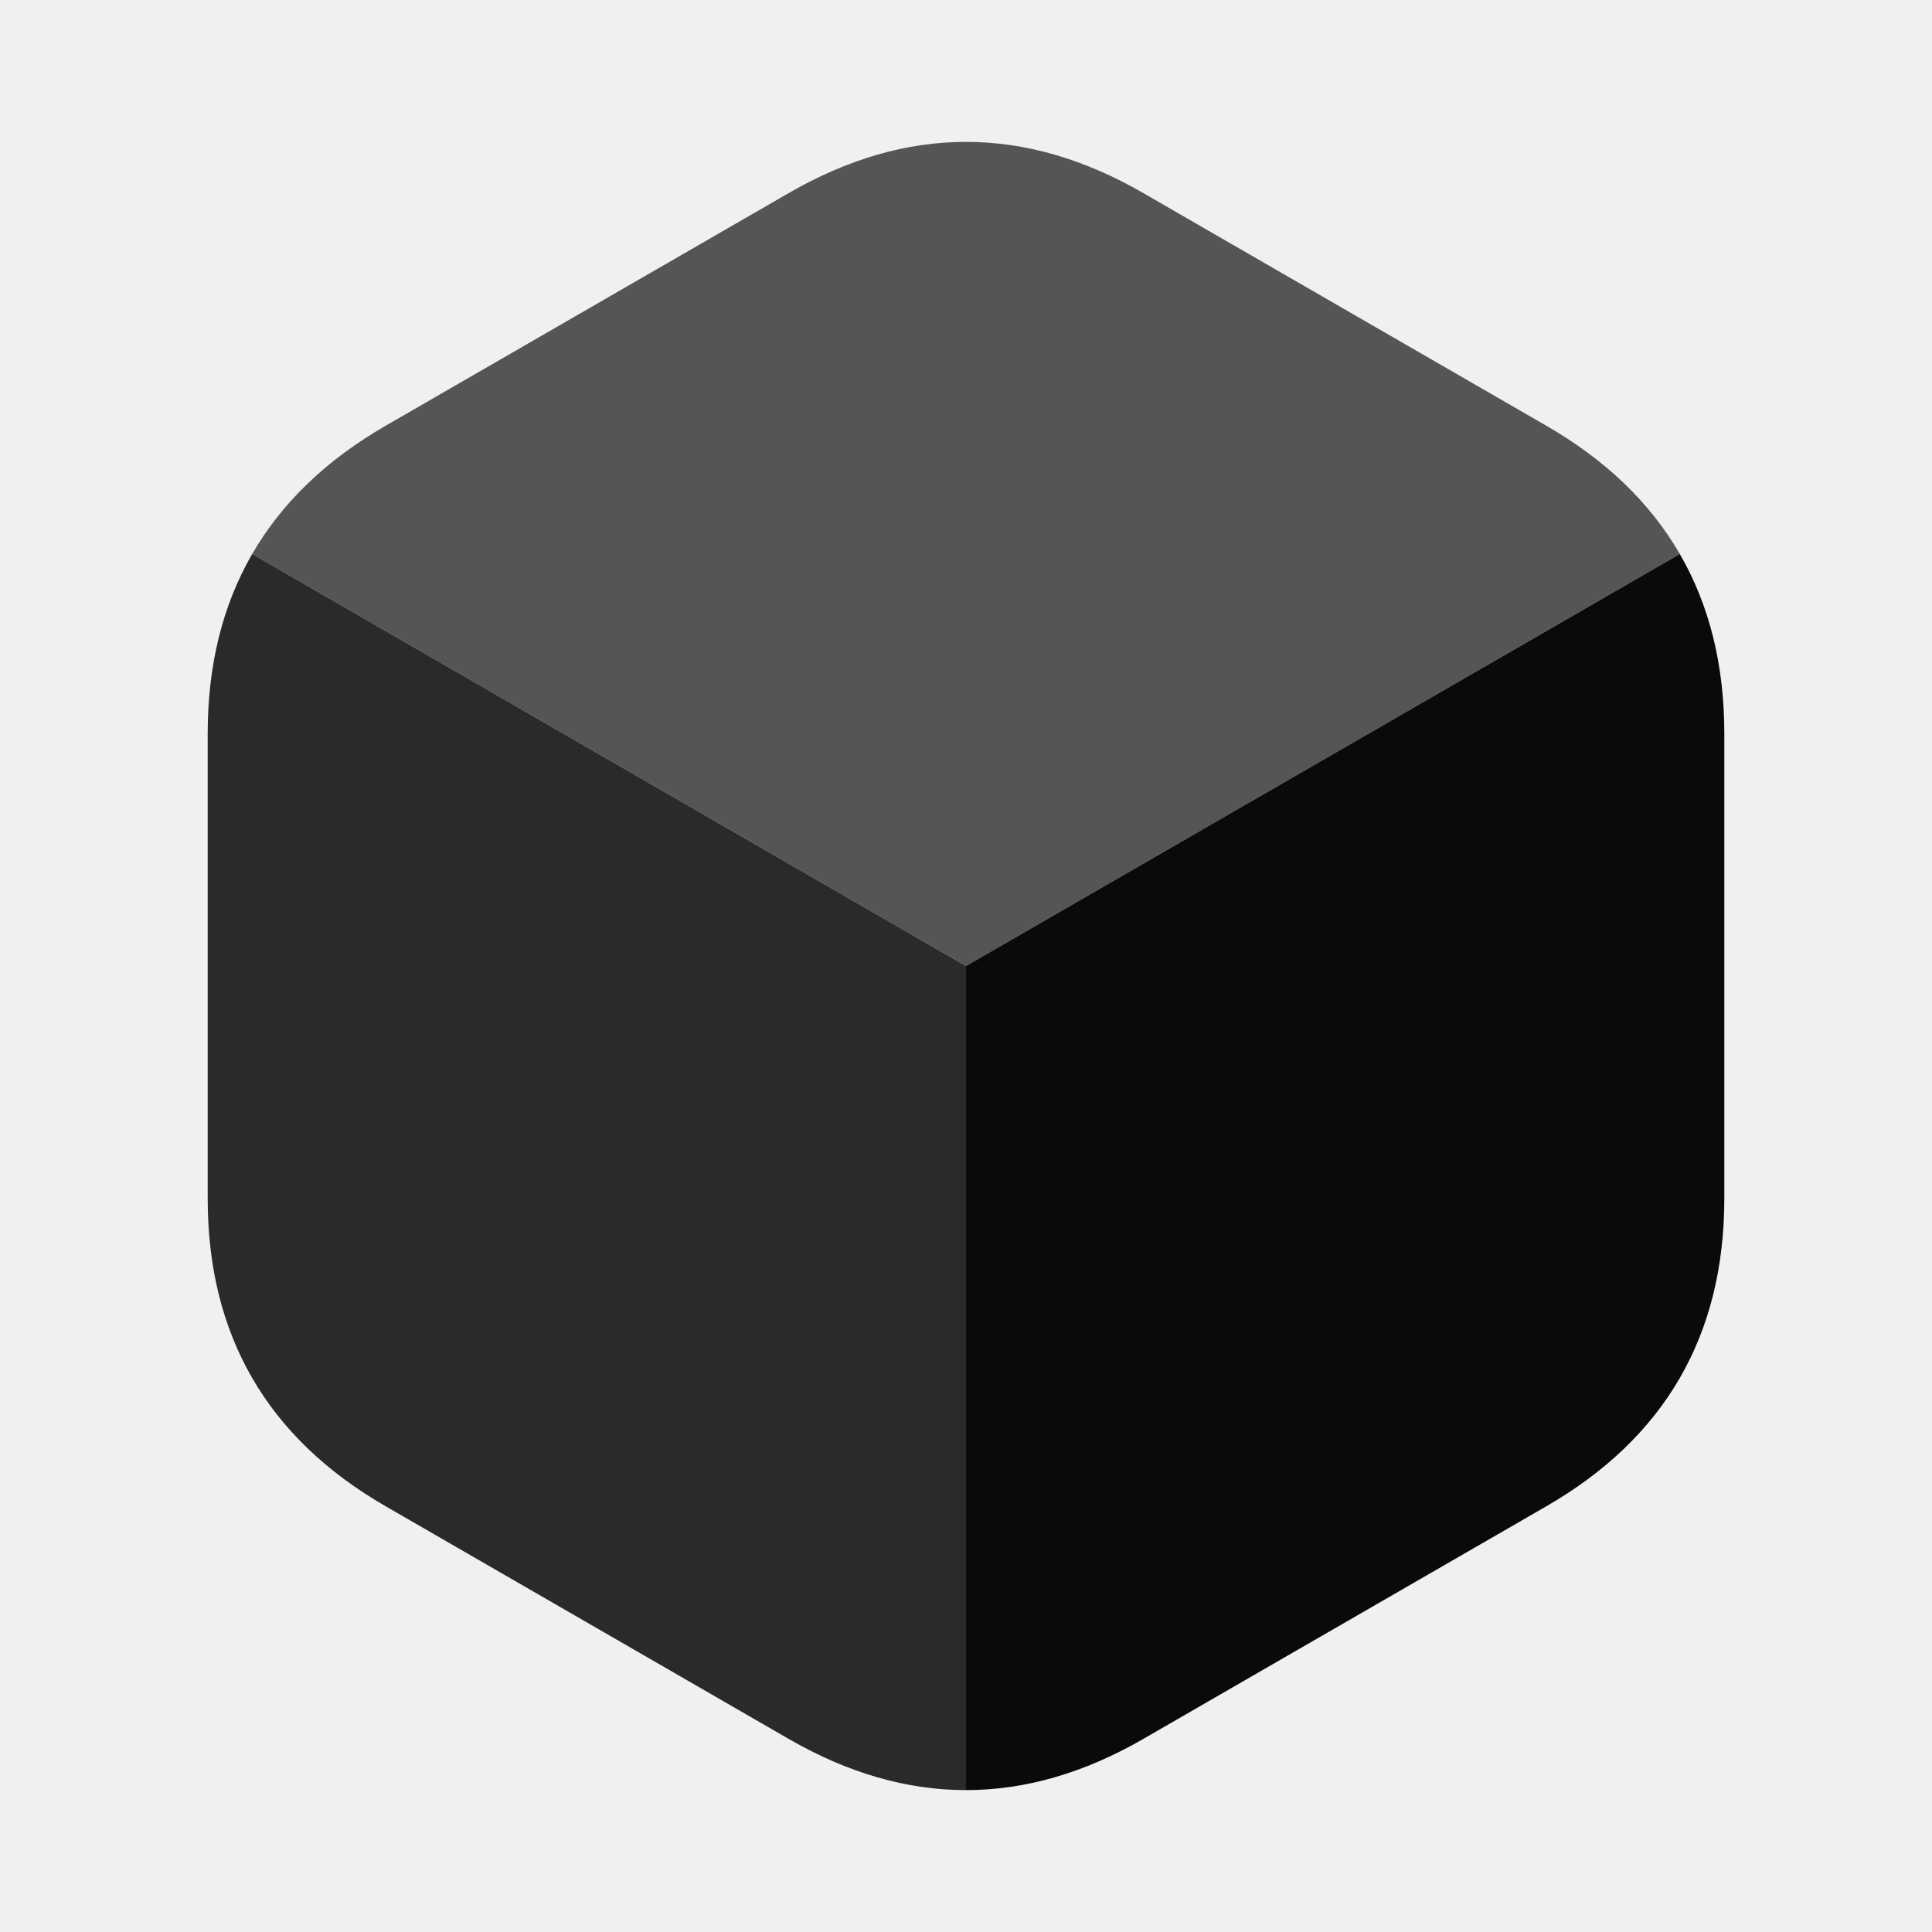
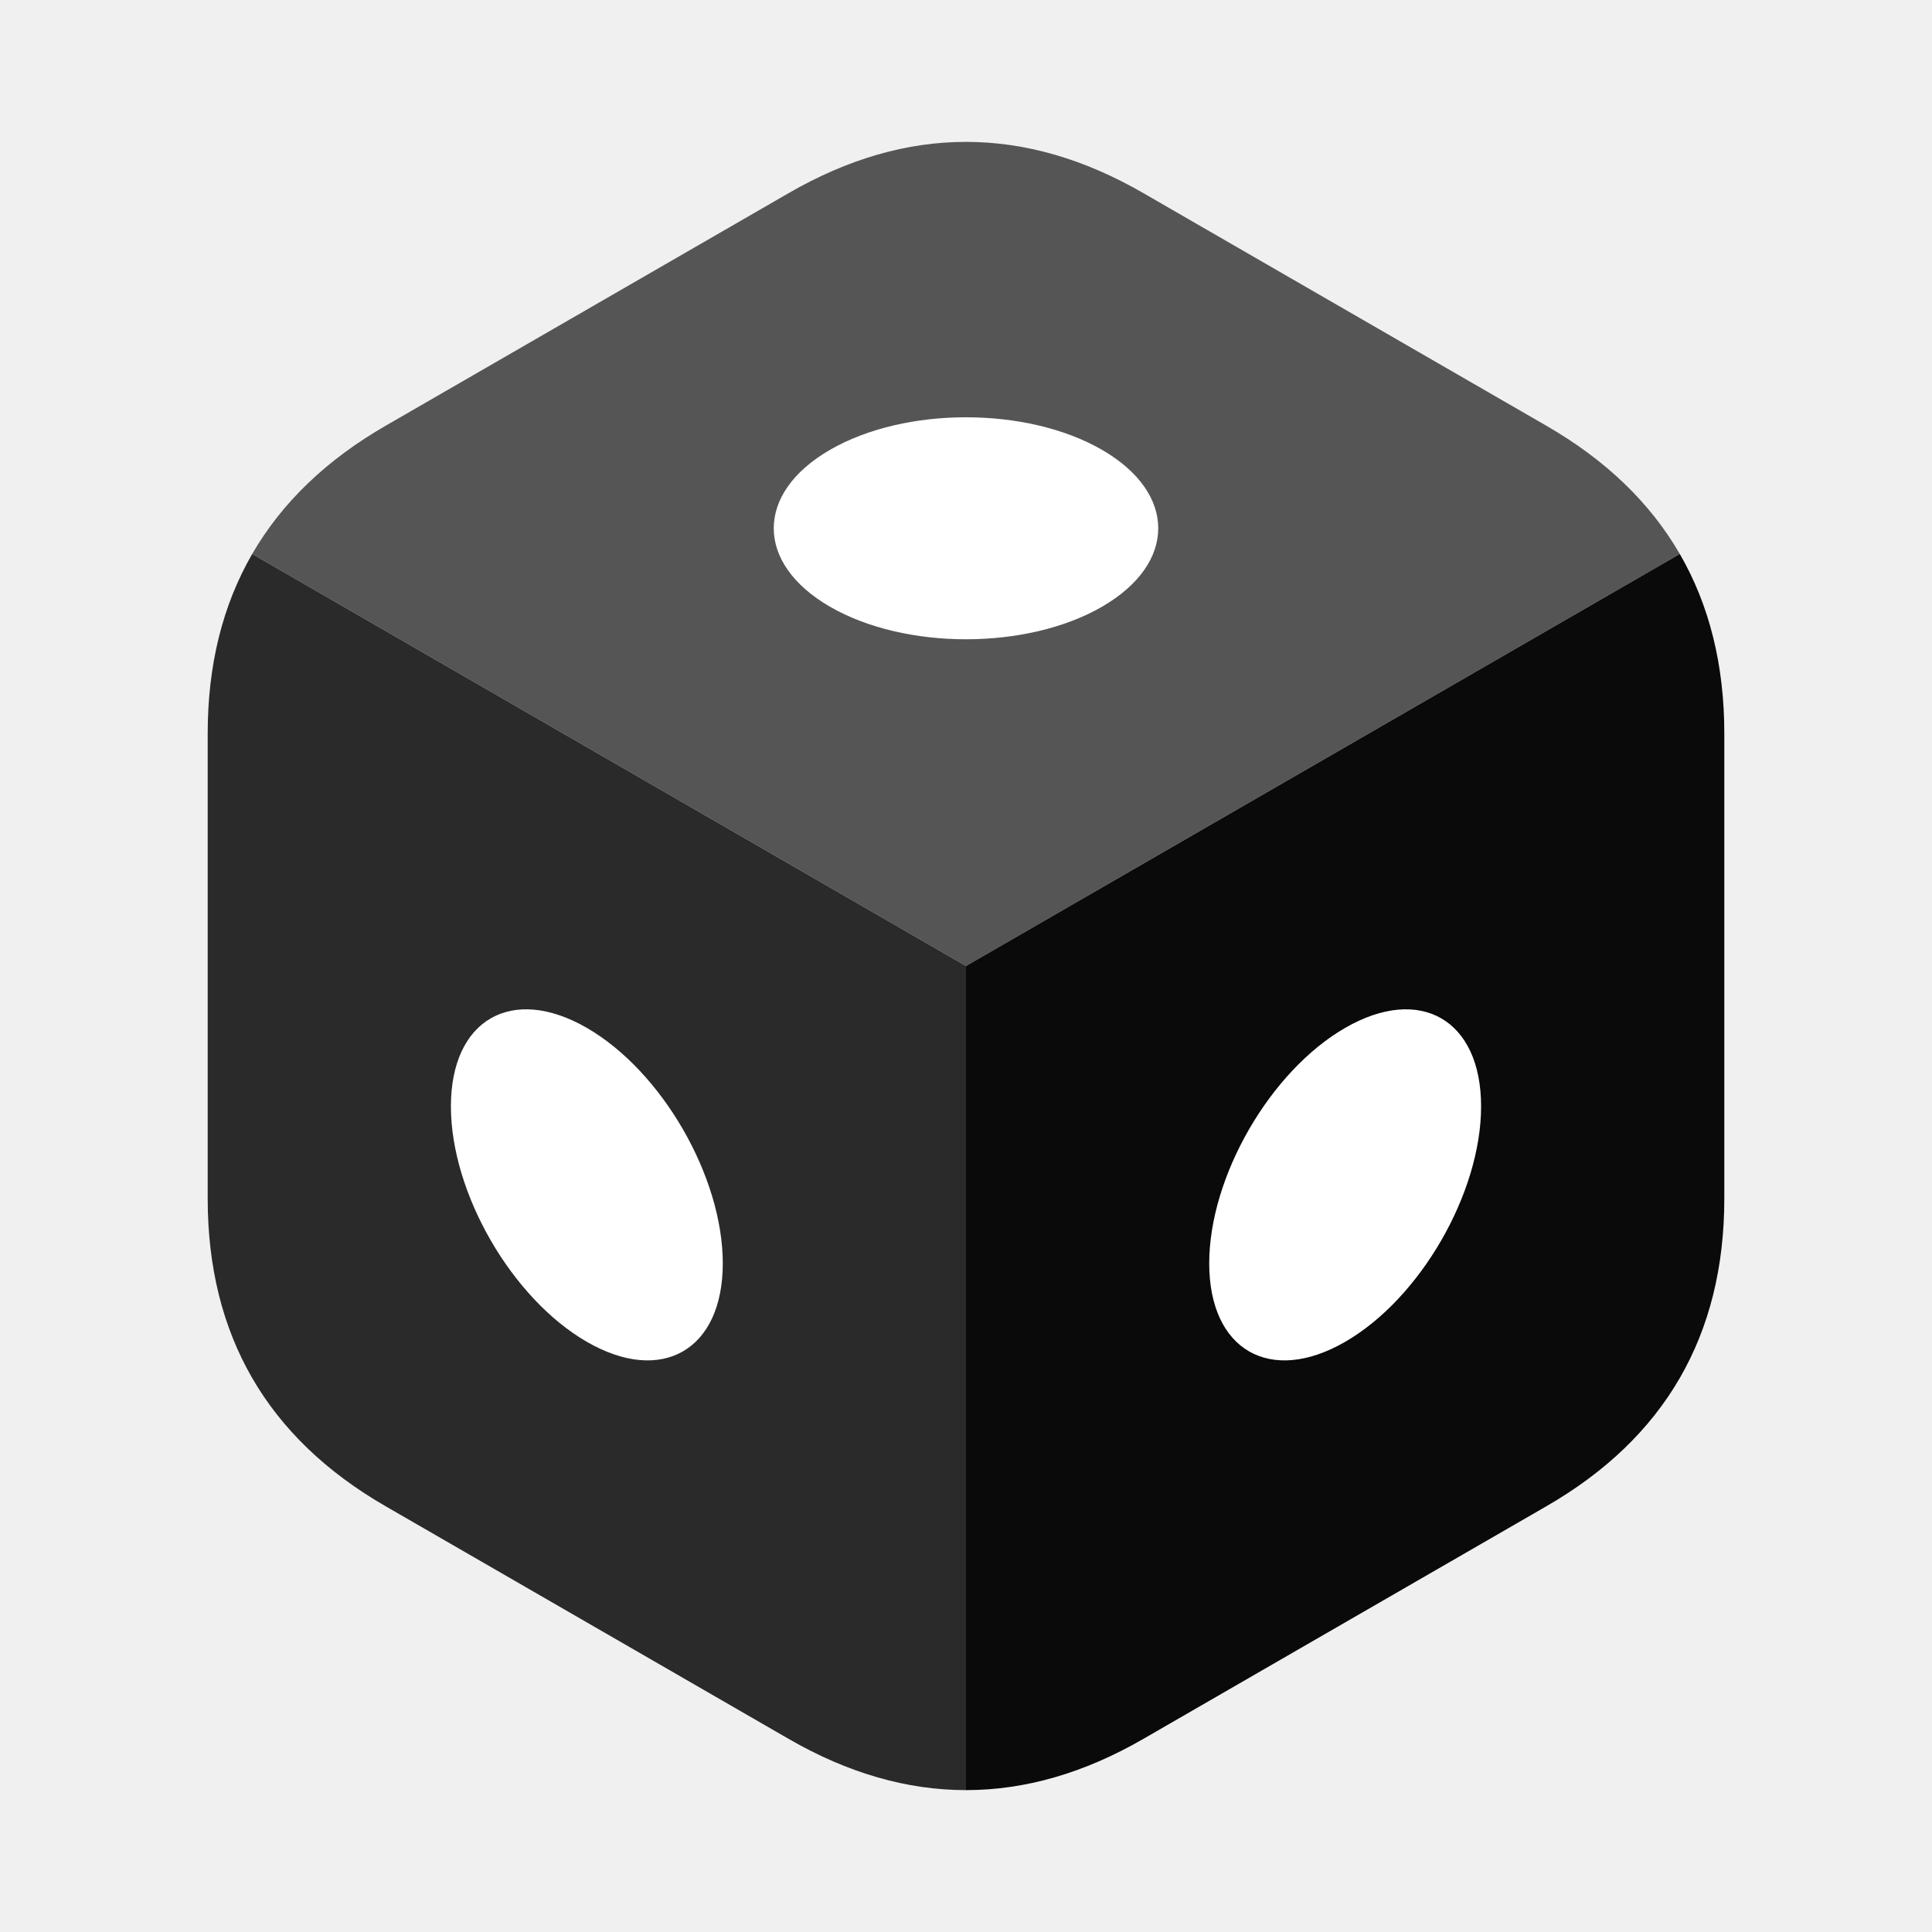
<svg xmlns="http://www.w3.org/2000/svg" viewBox="0 0 32 32">
-   <style>.t{fill:#555}.l{fill:#2a2a2a}.r{fill:#0a0a0a}@media (prefers-color-scheme:dark){.t{fill:#fff}.l{fill:#d4d4d4}.r{fill:#a1a1a1}}</style>
+   <style>.t{fill:#555}.l{fill:#2a2a2a}.r{fill:#0a0a0a}.d{fill:#fff}@media (prefers-color-scheme:dark){.t{fill:#fff}.l{fill:#d4d4d4}.r{fill:#a1a1a1}.d{fill:#0a0a0a}}</style>
  <clipPath id="c">
    <path d="M13.06 3.2Q16 1.5 18.94 3.2L25.61 7.05Q28.56 8.75 28.56 12.15L28.56 19.85Q28.56 23.25 25.61 24.95L18.94 28.8Q16 30.5 13.06 28.8L6.39 24.95Q3.44 23.25 3.44 19.85L3.44 12.15Q3.44 8.75 6.39 7.05Z" />
  </clipPath>
  <g clip-path="url(#c)">
    <path class="t" d="M16 1.5L28.56 8.75L16 16L3.44 8.75Z" />
    <path class="l" d="M3.44 8.75L16 16L16 30.5L3.44 23.25Z" />
    <path class="r" d="M16 16L28.56 8.75L28.56 23.25L16 30.5Z" />
  </g>
+   <circle class="d" r="2.6" transform="matrix(0.866 0.5 -0.866 0.5 16 8.75)" />
+   <circle class="d" r="2.6" transform="matrix(0.866 0.5 0 1 9.72 19.625)" />
+   <circle class="d" r="2.6" transform="matrix(0.866 -0.5 0 1 22.28 19.625)" />
</svg>
